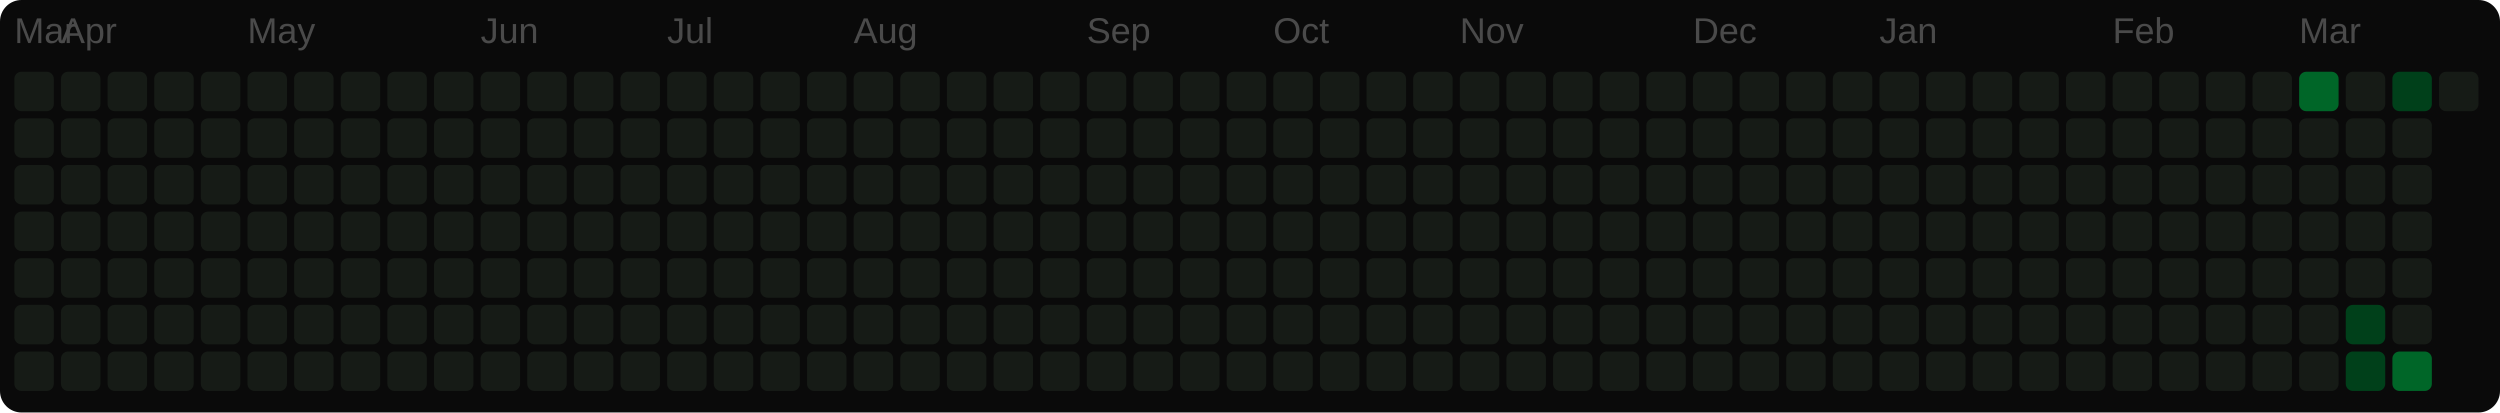
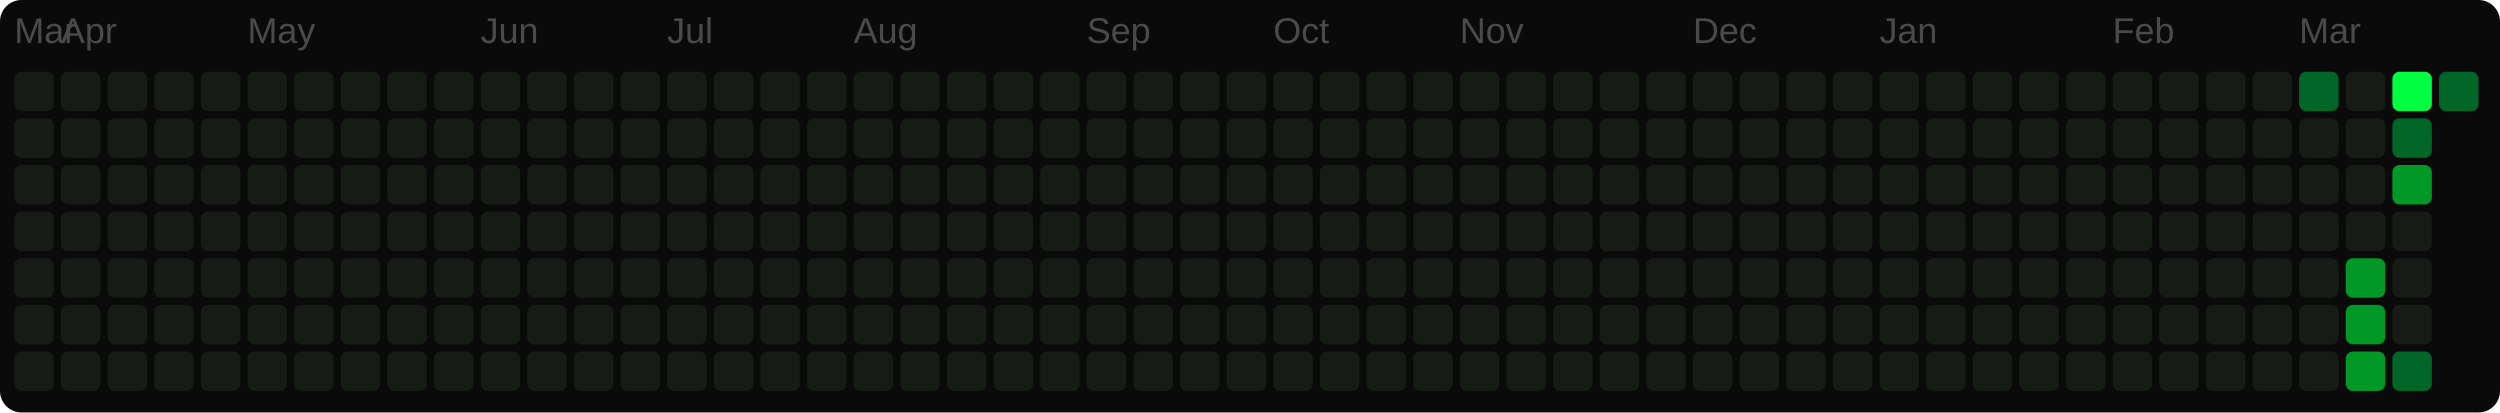
<svg xmlns="http://www.w3.org/2000/svg" width="697" height="115">
  <rect width="697" height="115" fill="#0a0a0a" rx="6" />
  <text x="4" y="12" fill="#4a4a4a" font-family="Arial,sans-serif" font-size="10">Mar</text>
  <text x="17" y="12" fill="#4a4a4a" font-family="Arial,sans-serif" font-size="10">Apr</text>
  <text x="69" y="12" fill="#4a4a4a" font-family="Arial,sans-serif" font-size="10">May</text>
  <text x="134" y="12" fill="#4a4a4a" font-family="Arial,sans-serif" font-size="10">Jun</text>
  <text x="186" y="12" fill="#4a4a4a" font-family="Arial,sans-serif" font-size="10">Jul</text>
  <text x="238" y="12" fill="#4a4a4a" font-family="Arial,sans-serif" font-size="10">Aug</text>
  <text x="303" y="12" fill="#4a4a4a" font-family="Arial,sans-serif" font-size="10">Sep</text>
  <text x="355" y="12" fill="#4a4a4a" font-family="Arial,sans-serif" font-size="10">Oct</text>
  <text x="407" y="12" fill="#4a4a4a" font-family="Arial,sans-serif" font-size="10">Nov</text>
  <text x="472" y="12" fill="#4a4a4a" font-family="Arial,sans-serif" font-size="10">Dec</text>
  <text x="524" y="12" fill="#4a4a4a" font-family="Arial,sans-serif" font-size="10">Jan</text>
  <text x="589" y="12" fill="#4a4a4a" font-family="Arial,sans-serif" font-size="10">Feb</text>
  <text x="641" y="12" fill="#4a4a4a" font-family="Arial,sans-serif" font-size="10">Mar</text>
  <rect x="4" y="20" width="11" height="11" fill="#161b16" rx="2" />
  <rect x="4" y="33" width="11" height="11" fill="#161b16" rx="2" />
  <rect x="4" y="46" width="11" height="11" fill="#161b16" rx="2" />
  <rect x="4" y="59" width="11" height="11" fill="#161b16" rx="2" />
  <rect x="4" y="72" width="11" height="11" fill="#161b16" rx="2" />
  <rect x="4" y="85" width="11" height="11" fill="#161b16" rx="2" />
  <rect x="4" y="98" width="11" height="11" fill="#161b16" rx="2" />
  <rect x="17" y="20" width="11" height="11" fill="#161b16" rx="2" />
  <rect x="17" y="33" width="11" height="11" fill="#161b16" rx="2" />
  <rect x="17" y="46" width="11" height="11" fill="#161b16" rx="2" />
  <rect x="17" y="59" width="11" height="11" fill="#161b16" rx="2" />
  <rect x="17" y="72" width="11" height="11" fill="#161b16" rx="2" />
  <rect x="17" y="85" width="11" height="11" fill="#161b16" rx="2" />
  <rect x="17" y="98" width="11" height="11" fill="#161b16" rx="2" />
  <rect x="30" y="20" width="11" height="11" fill="#161b16" rx="2" />
  <rect x="30" y="33" width="11" height="11" fill="#161b16" rx="2" />
  <rect x="30" y="46" width="11" height="11" fill="#161b16" rx="2" />
  <rect x="30" y="59" width="11" height="11" fill="#161b16" rx="2" />
  <rect x="30" y="72" width="11" height="11" fill="#161b16" rx="2" />
  <rect x="30" y="85" width="11" height="11" fill="#161b16" rx="2" />
  <rect x="30" y="98" width="11" height="11" fill="#161b16" rx="2" />
  <rect x="43" y="20" width="11" height="11" fill="#161b16" rx="2" />
  <rect x="43" y="33" width="11" height="11" fill="#161b16" rx="2" />
  <rect x="43" y="46" width="11" height="11" fill="#161b16" rx="2" />
  <rect x="43" y="59" width="11" height="11" fill="#161b16" rx="2" />
  <rect x="43" y="72" width="11" height="11" fill="#161b16" rx="2" />
  <rect x="43" y="85" width="11" height="11" fill="#161b16" rx="2" />
  <rect x="43" y="98" width="11" height="11" fill="#161b16" rx="2" />
  <rect x="56" y="20" width="11" height="11" fill="#161b16" rx="2" />
  <rect x="56" y="33" width="11" height="11" fill="#161b16" rx="2" />
  <rect x="56" y="46" width="11" height="11" fill="#161b16" rx="2" />
  <rect x="56" y="59" width="11" height="11" fill="#161b16" rx="2" />
  <rect x="56" y="72" width="11" height="11" fill="#161b16" rx="2" />
  <rect x="56" y="85" width="11" height="11" fill="#161b16" rx="2" />
  <rect x="56" y="98" width="11" height="11" fill="#161b16" rx="2" />
  <rect x="69" y="20" width="11" height="11" fill="#161b16" rx="2" />
  <rect x="69" y="33" width="11" height="11" fill="#161b16" rx="2" />
  <rect x="69" y="46" width="11" height="11" fill="#161b16" rx="2" />
  <rect x="69" y="59" width="11" height="11" fill="#161b16" rx="2" />
  <rect x="69" y="72" width="11" height="11" fill="#161b16" rx="2" />
  <rect x="69" y="85" width="11" height="11" fill="#161b16" rx="2" />
  <rect x="69" y="98" width="11" height="11" fill="#161b16" rx="2" />
  <rect x="82" y="20" width="11" height="11" fill="#161b16" rx="2" />
  <rect x="82" y="33" width="11" height="11" fill="#161b16" rx="2" />
  <rect x="82" y="46" width="11" height="11" fill="#161b16" rx="2" />
  <rect x="82" y="59" width="11" height="11" fill="#161b16" rx="2" />
  <rect x="82" y="72" width="11" height="11" fill="#161b16" rx="2" />
  <rect x="82" y="85" width="11" height="11" fill="#161b16" rx="2" />
  <rect x="82" y="98" width="11" height="11" fill="#161b16" rx="2" />
  <rect x="95" y="20" width="11" height="11" fill="#161b16" rx="2" />
  <rect x="95" y="33" width="11" height="11" fill="#161b16" rx="2" />
  <rect x="95" y="46" width="11" height="11" fill="#161b16" rx="2" />
  <rect x="95" y="59" width="11" height="11" fill="#161b16" rx="2" />
  <rect x="95" y="72" width="11" height="11" fill="#161b16" rx="2" />
  <rect x="95" y="85" width="11" height="11" fill="#161b16" rx="2" />
  <rect x="95" y="98" width="11" height="11" fill="#161b16" rx="2" />
  <rect x="108" y="20" width="11" height="11" fill="#161b16" rx="2" />
  <rect x="108" y="33" width="11" height="11" fill="#161b16" rx="2" />
  <rect x="108" y="46" width="11" height="11" fill="#161b16" rx="2" />
  <rect x="108" y="59" width="11" height="11" fill="#161b16" rx="2" />
  <rect x="108" y="72" width="11" height="11" fill="#161b16" rx="2" />
  <rect x="108" y="85" width="11" height="11" fill="#161b16" rx="2" />
  <rect x="108" y="98" width="11" height="11" fill="#161b16" rx="2" />
  <rect x="121" y="20" width="11" height="11" fill="#161b16" rx="2" />
  <rect x="121" y="33" width="11" height="11" fill="#161b16" rx="2" />
  <rect x="121" y="46" width="11" height="11" fill="#161b16" rx="2" />
  <rect x="121" y="59" width="11" height="11" fill="#161b16" rx="2" />
  <rect x="121" y="72" width="11" height="11" fill="#161b16" rx="2" />
  <rect x="121" y="85" width="11" height="11" fill="#161b16" rx="2" />
  <rect x="121" y="98" width="11" height="11" fill="#161b16" rx="2" />
  <rect x="134" y="20" width="11" height="11" fill="#161b16" rx="2" />
  <rect x="134" y="33" width="11" height="11" fill="#161b16" rx="2" />
  <rect x="134" y="46" width="11" height="11" fill="#161b16" rx="2" />
  <rect x="134" y="59" width="11" height="11" fill="#161b16" rx="2" />
  <rect x="134" y="72" width="11" height="11" fill="#161b16" rx="2" />
  <rect x="134" y="85" width="11" height="11" fill="#161b16" rx="2" />
  <rect x="134" y="98" width="11" height="11" fill="#161b16" rx="2" />
  <rect x="147" y="20" width="11" height="11" fill="#161b16" rx="2" />
  <rect x="147" y="33" width="11" height="11" fill="#161b16" rx="2" />
  <rect x="147" y="46" width="11" height="11" fill="#161b16" rx="2" />
  <rect x="147" y="59" width="11" height="11" fill="#161b16" rx="2" />
  <rect x="147" y="72" width="11" height="11" fill="#161b16" rx="2" />
  <rect x="147" y="85" width="11" height="11" fill="#161b16" rx="2" />
  <rect x="147" y="98" width="11" height="11" fill="#161b16" rx="2" />
  <rect x="160" y="20" width="11" height="11" fill="#161b16" rx="2" />
  <rect x="160" y="33" width="11" height="11" fill="#161b16" rx="2" />
  <rect x="160" y="46" width="11" height="11" fill="#161b16" rx="2" />
  <rect x="160" y="59" width="11" height="11" fill="#161b16" rx="2" />
  <rect x="160" y="72" width="11" height="11" fill="#161b16" rx="2" />
  <rect x="160" y="85" width="11" height="11" fill="#161b16" rx="2" />
  <rect x="160" y="98" width="11" height="11" fill="#161b16" rx="2" />
  <rect x="173" y="20" width="11" height="11" fill="#161b16" rx="2" />
  <rect x="173" y="33" width="11" height="11" fill="#161b16" rx="2" />
  <rect x="173" y="46" width="11" height="11" fill="#161b16" rx="2" />
  <rect x="173" y="59" width="11" height="11" fill="#161b16" rx="2" />
  <rect x="173" y="72" width="11" height="11" fill="#161b16" rx="2" />
  <rect x="173" y="85" width="11" height="11" fill="#161b16" rx="2" />
  <rect x="173" y="98" width="11" height="11" fill="#161b16" rx="2" />
  <rect x="186" y="20" width="11" height="11" fill="#161b16" rx="2" />
  <rect x="186" y="33" width="11" height="11" fill="#161b16" rx="2" />
  <rect x="186" y="46" width="11" height="11" fill="#161b16" rx="2" />
  <rect x="186" y="59" width="11" height="11" fill="#161b16" rx="2" />
  <rect x="186" y="72" width="11" height="11" fill="#161b16" rx="2" />
  <rect x="186" y="85" width="11" height="11" fill="#161b16" rx="2" />
  <rect x="186" y="98" width="11" height="11" fill="#161b16" rx="2" />
  <rect x="199" y="20" width="11" height="11" fill="#161b16" rx="2" />
  <rect x="199" y="33" width="11" height="11" fill="#161b16" rx="2" />
  <rect x="199" y="46" width="11" height="11" fill="#161b16" rx="2" />
  <rect x="199" y="59" width="11" height="11" fill="#161b16" rx="2" />
  <rect x="199" y="72" width="11" height="11" fill="#161b16" rx="2" />
  <rect x="199" y="85" width="11" height="11" fill="#161b16" rx="2" />
  <rect x="199" y="98" width="11" height="11" fill="#161b16" rx="2" />
  <rect x="212" y="20" width="11" height="11" fill="#161b16" rx="2" />
  <rect x="212" y="33" width="11" height="11" fill="#161b16" rx="2" />
  <rect x="212" y="46" width="11" height="11" fill="#161b16" rx="2" />
  <rect x="212" y="59" width="11" height="11" fill="#161b16" rx="2" />
  <rect x="212" y="72" width="11" height="11" fill="#161b16" rx="2" />
  <rect x="212" y="85" width="11" height="11" fill="#161b16" rx="2" />
  <rect x="212" y="98" width="11" height="11" fill="#161b16" rx="2" />
  <rect x="225" y="20" width="11" height="11" fill="#161b16" rx="2" />
  <rect x="225" y="33" width="11" height="11" fill="#161b16" rx="2" />
  <rect x="225" y="46" width="11" height="11" fill="#161b16" rx="2" />
  <rect x="225" y="59" width="11" height="11" fill="#161b16" rx="2" />
  <rect x="225" y="72" width="11" height="11" fill="#161b16" rx="2" />
  <rect x="225" y="85" width="11" height="11" fill="#161b16" rx="2" />
  <rect x="225" y="98" width="11" height="11" fill="#161b16" rx="2" />
  <rect x="238" y="20" width="11" height="11" fill="#161b16" rx="2" />
  <rect x="238" y="33" width="11" height="11" fill="#161b16" rx="2" />
  <rect x="238" y="46" width="11" height="11" fill="#161b16" rx="2" />
  <rect x="238" y="59" width="11" height="11" fill="#161b16" rx="2" />
  <rect x="238" y="72" width="11" height="11" fill="#161b16" rx="2" />
  <rect x="238" y="85" width="11" height="11" fill="#161b16" rx="2" />
  <rect x="238" y="98" width="11" height="11" fill="#161b16" rx="2" />
  <rect x="251" y="20" width="11" height="11" fill="#161b16" rx="2" />
  <rect x="251" y="33" width="11" height="11" fill="#161b16" rx="2" />
  <rect x="251" y="46" width="11" height="11" fill="#161b16" rx="2" />
  <rect x="251" y="59" width="11" height="11" fill="#161b16" rx="2" />
  <rect x="251" y="72" width="11" height="11" fill="#161b16" rx="2" />
  <rect x="251" y="85" width="11" height="11" fill="#161b16" rx="2" />
  <rect x="251" y="98" width="11" height="11" fill="#161b16" rx="2" />
  <rect x="264" y="20" width="11" height="11" fill="#161b16" rx="2" />
  <rect x="264" y="33" width="11" height="11" fill="#161b16" rx="2" />
  <rect x="264" y="46" width="11" height="11" fill="#161b16" rx="2" />
  <rect x="264" y="59" width="11" height="11" fill="#161b16" rx="2" />
  <rect x="264" y="72" width="11" height="11" fill="#161b16" rx="2" />
  <rect x="264" y="85" width="11" height="11" fill="#161b16" rx="2" />
  <rect x="264" y="98" width="11" height="11" fill="#161b16" rx="2" />
  <rect x="277" y="20" width="11" height="11" fill="#161b16" rx="2" />
  <rect x="277" y="33" width="11" height="11" fill="#161b16" rx="2" />
  <rect x="277" y="46" width="11" height="11" fill="#161b16" rx="2" />
  <rect x="277" y="59" width="11" height="11" fill="#161b16" rx="2" />
  <rect x="277" y="72" width="11" height="11" fill="#161b16" rx="2" />
  <rect x="277" y="85" width="11" height="11" fill="#161b16" rx="2" />
  <rect x="277" y="98" width="11" height="11" fill="#161b16" rx="2" />
  <rect x="290" y="20" width="11" height="11" fill="#161b16" rx="2" />
  <rect x="290" y="33" width="11" height="11" fill="#161b16" rx="2" />
  <rect x="290" y="46" width="11" height="11" fill="#161b16" rx="2" />
  <rect x="290" y="59" width="11" height="11" fill="#161b16" rx="2" />
  <rect x="290" y="72" width="11" height="11" fill="#161b16" rx="2" />
  <rect x="290" y="85" width="11" height="11" fill="#161b16" rx="2" />
  <rect x="290" y="98" width="11" height="11" fill="#161b16" rx="2" />
  <rect x="303" y="20" width="11" height="11" fill="#161b16" rx="2" />
  <rect x="303" y="33" width="11" height="11" fill="#161b16" rx="2" />
  <rect x="303" y="46" width="11" height="11" fill="#161b16" rx="2" />
  <rect x="303" y="59" width="11" height="11" fill="#161b16" rx="2" />
  <rect x="303" y="72" width="11" height="11" fill="#161b16" rx="2" />
  <rect x="303" y="85" width="11" height="11" fill="#161b16" rx="2" />
  <rect x="303" y="98" width="11" height="11" fill="#161b16" rx="2" />
  <rect x="316" y="20" width="11" height="11" fill="#161b16" rx="2" />
  <rect x="316" y="33" width="11" height="11" fill="#161b16" rx="2" />
  <rect x="316" y="46" width="11" height="11" fill="#161b16" rx="2" />
  <rect x="316" y="59" width="11" height="11" fill="#161b16" rx="2" />
  <rect x="316" y="72" width="11" height="11" fill="#161b16" rx="2" />
  <rect x="316" y="85" width="11" height="11" fill="#161b16" rx="2" />
  <rect x="316" y="98" width="11" height="11" fill="#161b16" rx="2" />
  <rect x="329" y="20" width="11" height="11" fill="#161b16" rx="2" />
  <rect x="329" y="33" width="11" height="11" fill="#161b16" rx="2" />
  <rect x="329" y="46" width="11" height="11" fill="#161b16" rx="2" />
  <rect x="329" y="59" width="11" height="11" fill="#161b16" rx="2" />
  <rect x="329" y="72" width="11" height="11" fill="#161b16" rx="2" />
  <rect x="329" y="85" width="11" height="11" fill="#161b16" rx="2" />
  <rect x="329" y="98" width="11" height="11" fill="#161b16" rx="2" />
  <rect x="342" y="20" width="11" height="11" fill="#161b16" rx="2" />
  <rect x="342" y="33" width="11" height="11" fill="#161b16" rx="2" />
  <rect x="342" y="46" width="11" height="11" fill="#161b16" rx="2" />
  <rect x="342" y="59" width="11" height="11" fill="#161b16" rx="2" />
  <rect x="342" y="72" width="11" height="11" fill="#161b16" rx="2" />
  <rect x="342" y="85" width="11" height="11" fill="#161b16" rx="2" />
  <rect x="342" y="98" width="11" height="11" fill="#161b16" rx="2" />
  <rect x="355" y="20" width="11" height="11" fill="#161b16" rx="2" />
  <rect x="355" y="33" width="11" height="11" fill="#161b16" rx="2" />
  <rect x="355" y="46" width="11" height="11" fill="#161b16" rx="2" />
  <rect x="355" y="59" width="11" height="11" fill="#161b16" rx="2" />
  <rect x="355" y="72" width="11" height="11" fill="#161b16" rx="2" />
  <rect x="355" y="85" width="11" height="11" fill="#161b16" rx="2" />
  <rect x="355" y="98" width="11" height="11" fill="#161b16" rx="2" />
  <rect x="368" y="20" width="11" height="11" fill="#161b16" rx="2" />
  <rect x="368" y="33" width="11" height="11" fill="#161b16" rx="2" />
  <rect x="368" y="46" width="11" height="11" fill="#161b16" rx="2" />
  <rect x="368" y="59" width="11" height="11" fill="#161b16" rx="2" />
  <rect x="368" y="72" width="11" height="11" fill="#161b16" rx="2" />
  <rect x="368" y="85" width="11" height="11" fill="#161b16" rx="2" />
  <rect x="368" y="98" width="11" height="11" fill="#161b16" rx="2" />
  <rect x="381" y="20" width="11" height="11" fill="#161b16" rx="2" />
  <rect x="381" y="33" width="11" height="11" fill="#161b16" rx="2" />
  <rect x="381" y="46" width="11" height="11" fill="#161b16" rx="2" />
  <rect x="381" y="59" width="11" height="11" fill="#161b16" rx="2" />
  <rect x="381" y="72" width="11" height="11" fill="#161b16" rx="2" />
  <rect x="381" y="85" width="11" height="11" fill="#161b16" rx="2" />
  <rect x="381" y="98" width="11" height="11" fill="#161b16" rx="2" />
  <rect x="394" y="20" width="11" height="11" fill="#161b16" rx="2" />
  <rect x="394" y="33" width="11" height="11" fill="#161b16" rx="2" />
  <rect x="394" y="46" width="11" height="11" fill="#161b16" rx="2" />
  <rect x="394" y="59" width="11" height="11" fill="#161b16" rx="2" />
  <rect x="394" y="72" width="11" height="11" fill="#161b16" rx="2" />
  <rect x="394" y="85" width="11" height="11" fill="#161b16" rx="2" />
  <rect x="394" y="98" width="11" height="11" fill="#161b16" rx="2" />
  <rect x="407" y="20" width="11" height="11" fill="#161b16" rx="2" />
  <rect x="407" y="33" width="11" height="11" fill="#161b16" rx="2" />
  <rect x="407" y="46" width="11" height="11" fill="#161b16" rx="2" />
  <rect x="407" y="59" width="11" height="11" fill="#161b16" rx="2" />
  <rect x="407" y="72" width="11" height="11" fill="#161b16" rx="2" />
  <rect x="407" y="85" width="11" height="11" fill="#161b16" rx="2" />
  <rect x="407" y="98" width="11" height="11" fill="#161b16" rx="2" />
  <rect x="420" y="20" width="11" height="11" fill="#161b16" rx="2" />
  <rect x="420" y="33" width="11" height="11" fill="#161b16" rx="2" />
  <rect x="420" y="46" width="11" height="11" fill="#161b16" rx="2" />
  <rect x="420" y="59" width="11" height="11" fill="#161b16" rx="2" />
  <rect x="420" y="72" width="11" height="11" fill="#161b16" rx="2" />
  <rect x="420" y="85" width="11" height="11" fill="#161b16" rx="2" />
  <rect x="420" y="98" width="11" height="11" fill="#161b16" rx="2" />
  <rect x="433" y="20" width="11" height="11" fill="#161b16" rx="2" />
  <rect x="433" y="33" width="11" height="11" fill="#161b16" rx="2" />
  <rect x="433" y="46" width="11" height="11" fill="#161b16" rx="2" />
  <rect x="433" y="59" width="11" height="11" fill="#161b16" rx="2" />
  <rect x="433" y="72" width="11" height="11" fill="#161b16" rx="2" />
  <rect x="433" y="85" width="11" height="11" fill="#161b16" rx="2" />
  <rect x="433" y="98" width="11" height="11" fill="#161b16" rx="2" />
  <rect x="446" y="20" width="11" height="11" fill="#161b16" rx="2" />
  <rect x="446" y="33" width="11" height="11" fill="#161b16" rx="2" />
  <rect x="446" y="46" width="11" height="11" fill="#161b16" rx="2" />
  <rect x="446" y="59" width="11" height="11" fill="#161b16" rx="2" />
  <rect x="446" y="72" width="11" height="11" fill="#161b16" rx="2" />
  <rect x="446" y="85" width="11" height="11" fill="#161b16" rx="2" />
  <rect x="446" y="98" width="11" height="11" fill="#161b16" rx="2" />
  <rect x="459" y="20" width="11" height="11" fill="#161b16" rx="2" />
  <rect x="459" y="33" width="11" height="11" fill="#161b16" rx="2" />
  <rect x="459" y="46" width="11" height="11" fill="#161b16" rx="2" />
  <rect x="459" y="59" width="11" height="11" fill="#161b16" rx="2" />
  <rect x="459" y="72" width="11" height="11" fill="#161b16" rx="2" />
  <rect x="459" y="85" width="11" height="11" fill="#161b16" rx="2" />
  <rect x="459" y="98" width="11" height="11" fill="#161b16" rx="2" />
  <rect x="472" y="20" width="11" height="11" fill="#161b16" rx="2" />
  <rect x="472" y="33" width="11" height="11" fill="#161b16" rx="2" />
  <rect x="472" y="46" width="11" height="11" fill="#161b16" rx="2" />
  <rect x="472" y="59" width="11" height="11" fill="#161b16" rx="2" />
  <rect x="472" y="72" width="11" height="11" fill="#161b16" rx="2" />
  <rect x="472" y="85" width="11" height="11" fill="#161b16" rx="2" />
  <rect x="472" y="98" width="11" height="11" fill="#161b16" rx="2" />
  <rect x="485" y="20" width="11" height="11" fill="#161b16" rx="2" />
  <rect x="485" y="33" width="11" height="11" fill="#161b16" rx="2" />
  <rect x="485" y="46" width="11" height="11" fill="#161b16" rx="2" />
  <rect x="485" y="59" width="11" height="11" fill="#161b16" rx="2" />
  <rect x="485" y="72" width="11" height="11" fill="#161b16" rx="2" />
  <rect x="485" y="85" width="11" height="11" fill="#161b16" rx="2" />
  <rect x="485" y="98" width="11" height="11" fill="#161b16" rx="2" />
  <rect x="498" y="20" width="11" height="11" fill="#161b16" rx="2" />
  <rect x="498" y="33" width="11" height="11" fill="#161b16" rx="2" />
  <rect x="498" y="46" width="11" height="11" fill="#161b16" rx="2" />
  <rect x="498" y="59" width="11" height="11" fill="#161b16" rx="2" />
  <rect x="498" y="72" width="11" height="11" fill="#161b16" rx="2" />
  <rect x="498" y="85" width="11" height="11" fill="#161b16" rx="2" />
  <rect x="498" y="98" width="11" height="11" fill="#161b16" rx="2" />
  <rect x="511" y="20" width="11" height="11" fill="#161b16" rx="2" />
  <rect x="511" y="33" width="11" height="11" fill="#161b16" rx="2" />
  <rect x="511" y="46" width="11" height="11" fill="#161b16" rx="2" />
  <rect x="511" y="59" width="11" height="11" fill="#161b16" rx="2" />
  <rect x="511" y="72" width="11" height="11" fill="#161b16" rx="2" />
  <rect x="511" y="85" width="11" height="11" fill="#161b16" rx="2" />
  <rect x="511" y="98" width="11" height="11" fill="#161b16" rx="2" />
  <rect x="524" y="20" width="11" height="11" fill="#161b16" rx="2" />
  <rect x="524" y="33" width="11" height="11" fill="#161b16" rx="2" />
  <rect x="524" y="46" width="11" height="11" fill="#161b16" rx="2" />
  <rect x="524" y="59" width="11" height="11" fill="#161b16" rx="2" />
  <rect x="524" y="72" width="11" height="11" fill="#161b16" rx="2" />
  <rect x="524" y="85" width="11" height="11" fill="#161b16" rx="2" />
  <rect x="524" y="98" width="11" height="11" fill="#161b16" rx="2" />
  <rect x="537" y="20" width="11" height="11" fill="#161b16" rx="2" />
  <rect x="537" y="33" width="11" height="11" fill="#161b16" rx="2" />
  <rect x="537" y="46" width="11" height="11" fill="#161b16" rx="2" />
  <rect x="537" y="59" width="11" height="11" fill="#161b16" rx="2" />
  <rect x="537" y="72" width="11" height="11" fill="#161b16" rx="2" />
  <rect x="537" y="85" width="11" height="11" fill="#161b16" rx="2" />
  <rect x="537" y="98" width="11" height="11" fill="#161b16" rx="2" />
  <rect x="550" y="20" width="11" height="11" fill="#161b16" rx="2" />
  <rect x="550" y="33" width="11" height="11" fill="#161b16" rx="2" />
  <rect x="550" y="46" width="11" height="11" fill="#161b16" rx="2" />
  <rect x="550" y="59" width="11" height="11" fill="#161b16" rx="2" />
  <rect x="550" y="72" width="11" height="11" fill="#161b16" rx="2" />
  <rect x="550" y="85" width="11" height="11" fill="#161b16" rx="2" />
  <rect x="550" y="98" width="11" height="11" fill="#161b16" rx="2" />
  <rect x="563" y="20" width="11" height="11" fill="#161b16" rx="2" />
  <rect x="563" y="33" width="11" height="11" fill="#161b16" rx="2" />
  <rect x="563" y="46" width="11" height="11" fill="#161b16" rx="2" />
  <rect x="563" y="59" width="11" height="11" fill="#161b16" rx="2" />
  <rect x="563" y="72" width="11" height="11" fill="#161b16" rx="2" />
  <rect x="563" y="85" width="11" height="11" fill="#161b16" rx="2" />
  <rect x="563" y="98" width="11" height="11" fill="#161b16" rx="2" />
  <rect x="576" y="20" width="11" height="11" fill="#161b16" rx="2" />
  <rect x="576" y="33" width="11" height="11" fill="#161b16" rx="2" />
  <rect x="576" y="46" width="11" height="11" fill="#161b16" rx="2" />
  <rect x="576" y="59" width="11" height="11" fill="#161b16" rx="2" />
  <rect x="576" y="72" width="11" height="11" fill="#161b16" rx="2" />
  <rect x="576" y="85" width="11" height="11" fill="#161b16" rx="2" />
  <rect x="576" y="98" width="11" height="11" fill="#161b16" rx="2" />
  <rect x="589" y="20" width="11" height="11" fill="#161b16" rx="2" />
  <rect x="589" y="33" width="11" height="11" fill="#161b16" rx="2" />
  <rect x="589" y="46" width="11" height="11" fill="#161b16" rx="2" />
  <rect x="589" y="59" width="11" height="11" fill="#161b16" rx="2" />
  <rect x="589" y="72" width="11" height="11" fill="#161b16" rx="2" />
  <rect x="589" y="85" width="11" height="11" fill="#161b16" rx="2" />
  <rect x="589" y="98" width="11" height="11" fill="#161b16" rx="2" />
  <rect x="602" y="20" width="11" height="11" fill="#161b16" rx="2" />
  <rect x="602" y="33" width="11" height="11" fill="#161b16" rx="2" />
  <rect x="602" y="46" width="11" height="11" fill="#161b16" rx="2" />
  <rect x="602" y="59" width="11" height="11" fill="#161b16" rx="2" />
  <rect x="602" y="72" width="11" height="11" fill="#161b16" rx="2" />
  <rect x="602" y="85" width="11" height="11" fill="#161b16" rx="2" />
  <rect x="602" y="98" width="11" height="11" fill="#161b16" rx="2" />
  <rect x="615" y="20" width="11" height="11" fill="#161b16" rx="2" />
  <rect x="615" y="33" width="11" height="11" fill="#161b16" rx="2" />
  <rect x="615" y="46" width="11" height="11" fill="#161b16" rx="2" />
  <rect x="615" y="59" width="11" height="11" fill="#161b16" rx="2" />
  <rect x="615" y="72" width="11" height="11" fill="#161b16" rx="2" />
  <rect x="615" y="85" width="11" height="11" fill="#161b16" rx="2" />
  <rect x="615" y="98" width="11" height="11" fill="#161b16" rx="2" />
  <rect x="628" y="20" width="11" height="11" fill="#161b16" rx="2" />
  <rect x="628" y="33" width="11" height="11" fill="#161b16" rx="2" />
  <rect x="628" y="46" width="11" height="11" fill="#161b16" rx="2" />
  <rect x="628" y="59" width="11" height="11" fill="#161b16" rx="2" />
  <rect x="628" y="72" width="11" height="11" fill="#161b16" rx="2" />
  <rect x="628" y="85" width="11" height="11" fill="#161b16" rx="2" />
  <rect x="628" y="98" width="11" height="11" fill="#161b16" rx="2" />
  <rect x="641" y="20" width="11" height="11" fill="#006628" rx="2" />
  <rect x="641" y="33" width="11" height="11" fill="#161b16" rx="2" />
  <rect x="641" y="46" width="11" height="11" fill="#161b16" rx="2" />
  <rect x="641" y="59" width="11" height="11" fill="#161b16" rx="2" />
  <rect x="641" y="72" width="11" height="11" fill="#161b16" rx="2" />
  <rect x="641" y="85" width="11" height="11" fill="#161b16" rx="2" />
  <rect x="641" y="98" width="11" height="11" fill="#161b16" rx="2" />
  <rect x="654" y="20" width="11" height="11" fill="#161b16" rx="2" />
  <rect x="654" y="33" width="11" height="11" fill="#161b16" rx="2" />
  <rect x="654" y="46" width="11" height="11" fill="#161b16" rx="2" />
  <rect x="654" y="59" width="11" height="11" fill="#161b16" rx="2" />
-   <rect x="654" y="72" width="11" height="11" fill="#161b16" rx="2" />
-   <rect x="654" y="85" width="11" height="11" fill="#00401a" rx="2" />
-   <rect x="654" y="98" width="11" height="11" fill="#00401a" rx="2" />
-   <rect x="667" y="20" width="11" height="11" fill="#00401a" rx="2" />
-   <rect x="667" y="33" width="11" height="11" fill="#161b16" rx="2" />
-   <rect x="667" y="46" width="11" height="11" fill="#161b16" rx="2" />
+   <rect x="654" y="72" width="11" height="11" fill="#009926" rx="2" />
+   <rect x="654" y="85" width="11" height="11" fill="#009926" rx="2" />
+   <rect x="654" y="98" width="11" height="11" fill="#009926" rx="2" />
+   <rect x="667" y="20" width="11" height="11" fill="#00ff41" rx="2" />
+   <rect x="667" y="33" width="11" height="11" fill="#006628" rx="2" />
+   <rect x="667" y="46" width="11" height="11" fill="#009926" rx="2" />
  <rect x="667" y="59" width="11" height="11" fill="#161b16" rx="2" />
  <rect x="667" y="72" width="11" height="11" fill="#161b16" rx="2" />
  <rect x="667" y="85" width="11" height="11" fill="#161b16" rx="2" />
  <rect x="667" y="98" width="11" height="11" fill="#006628" rx="2" />
-   <rect x="680" y="20" width="11" height="11" fill="#161b16" rx="2" />
+   <rect x="680" y="20" width="11" height="11" fill="#006628" rx="2" />
</svg>
